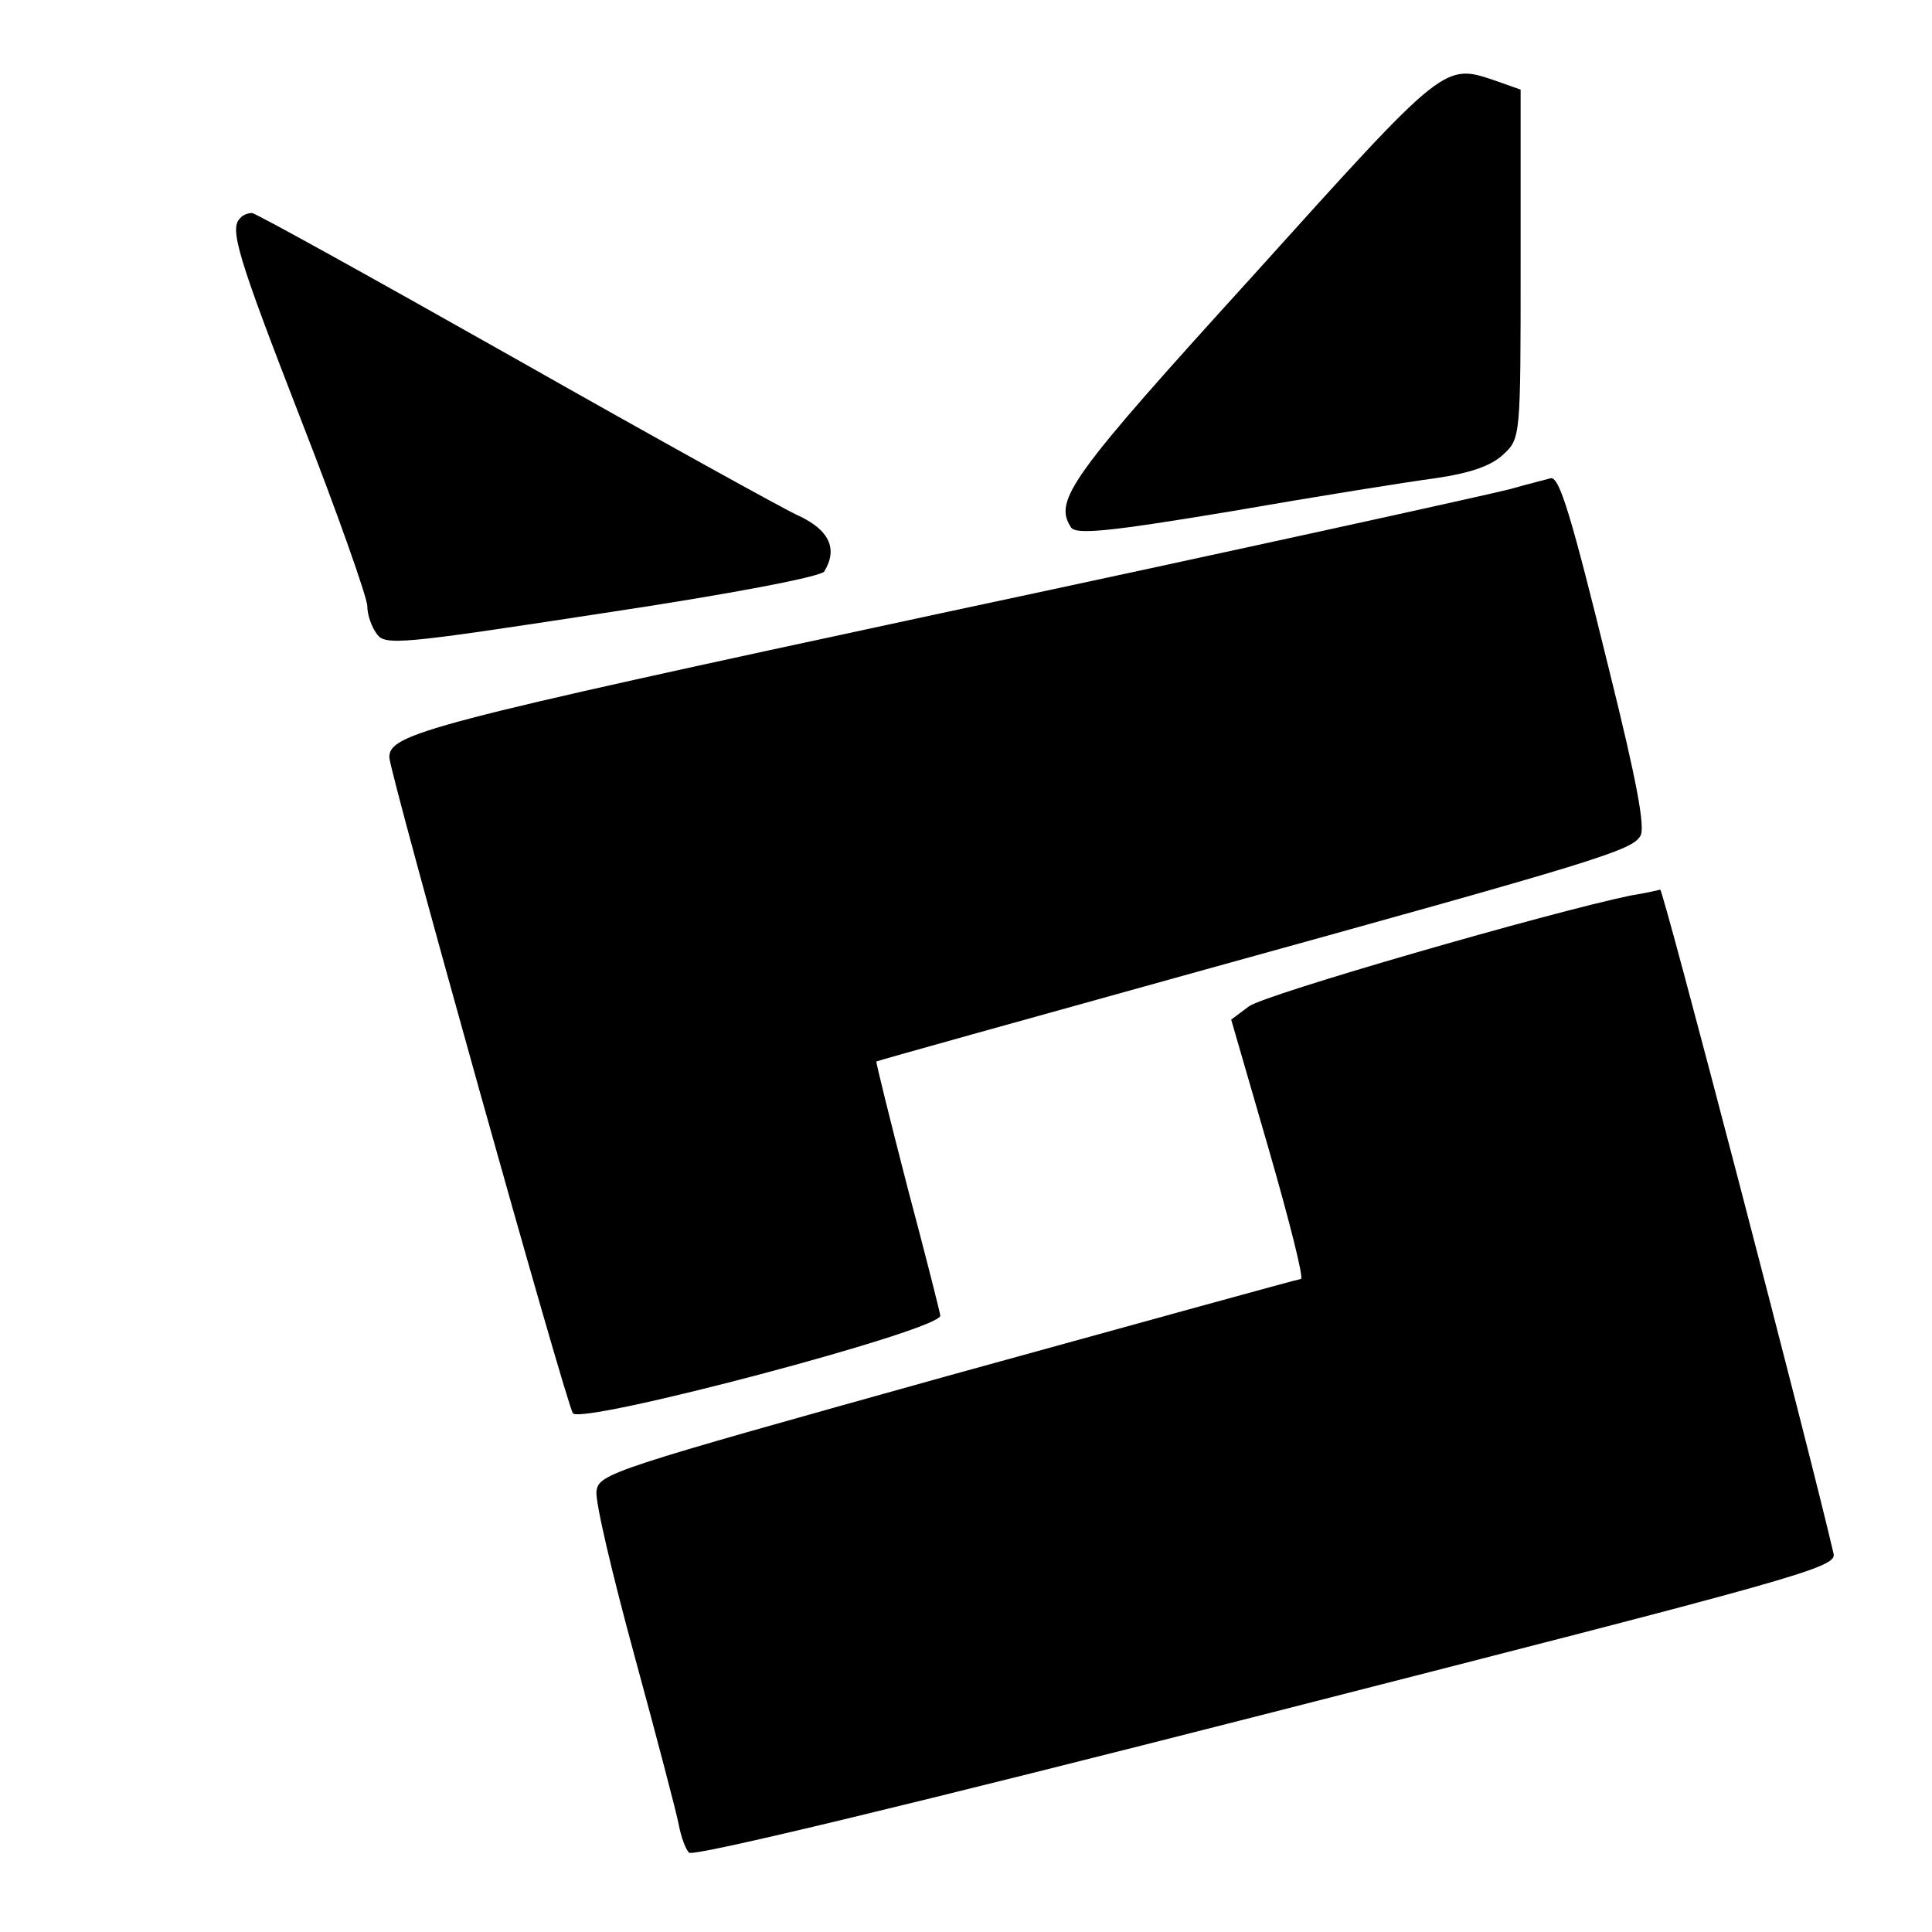
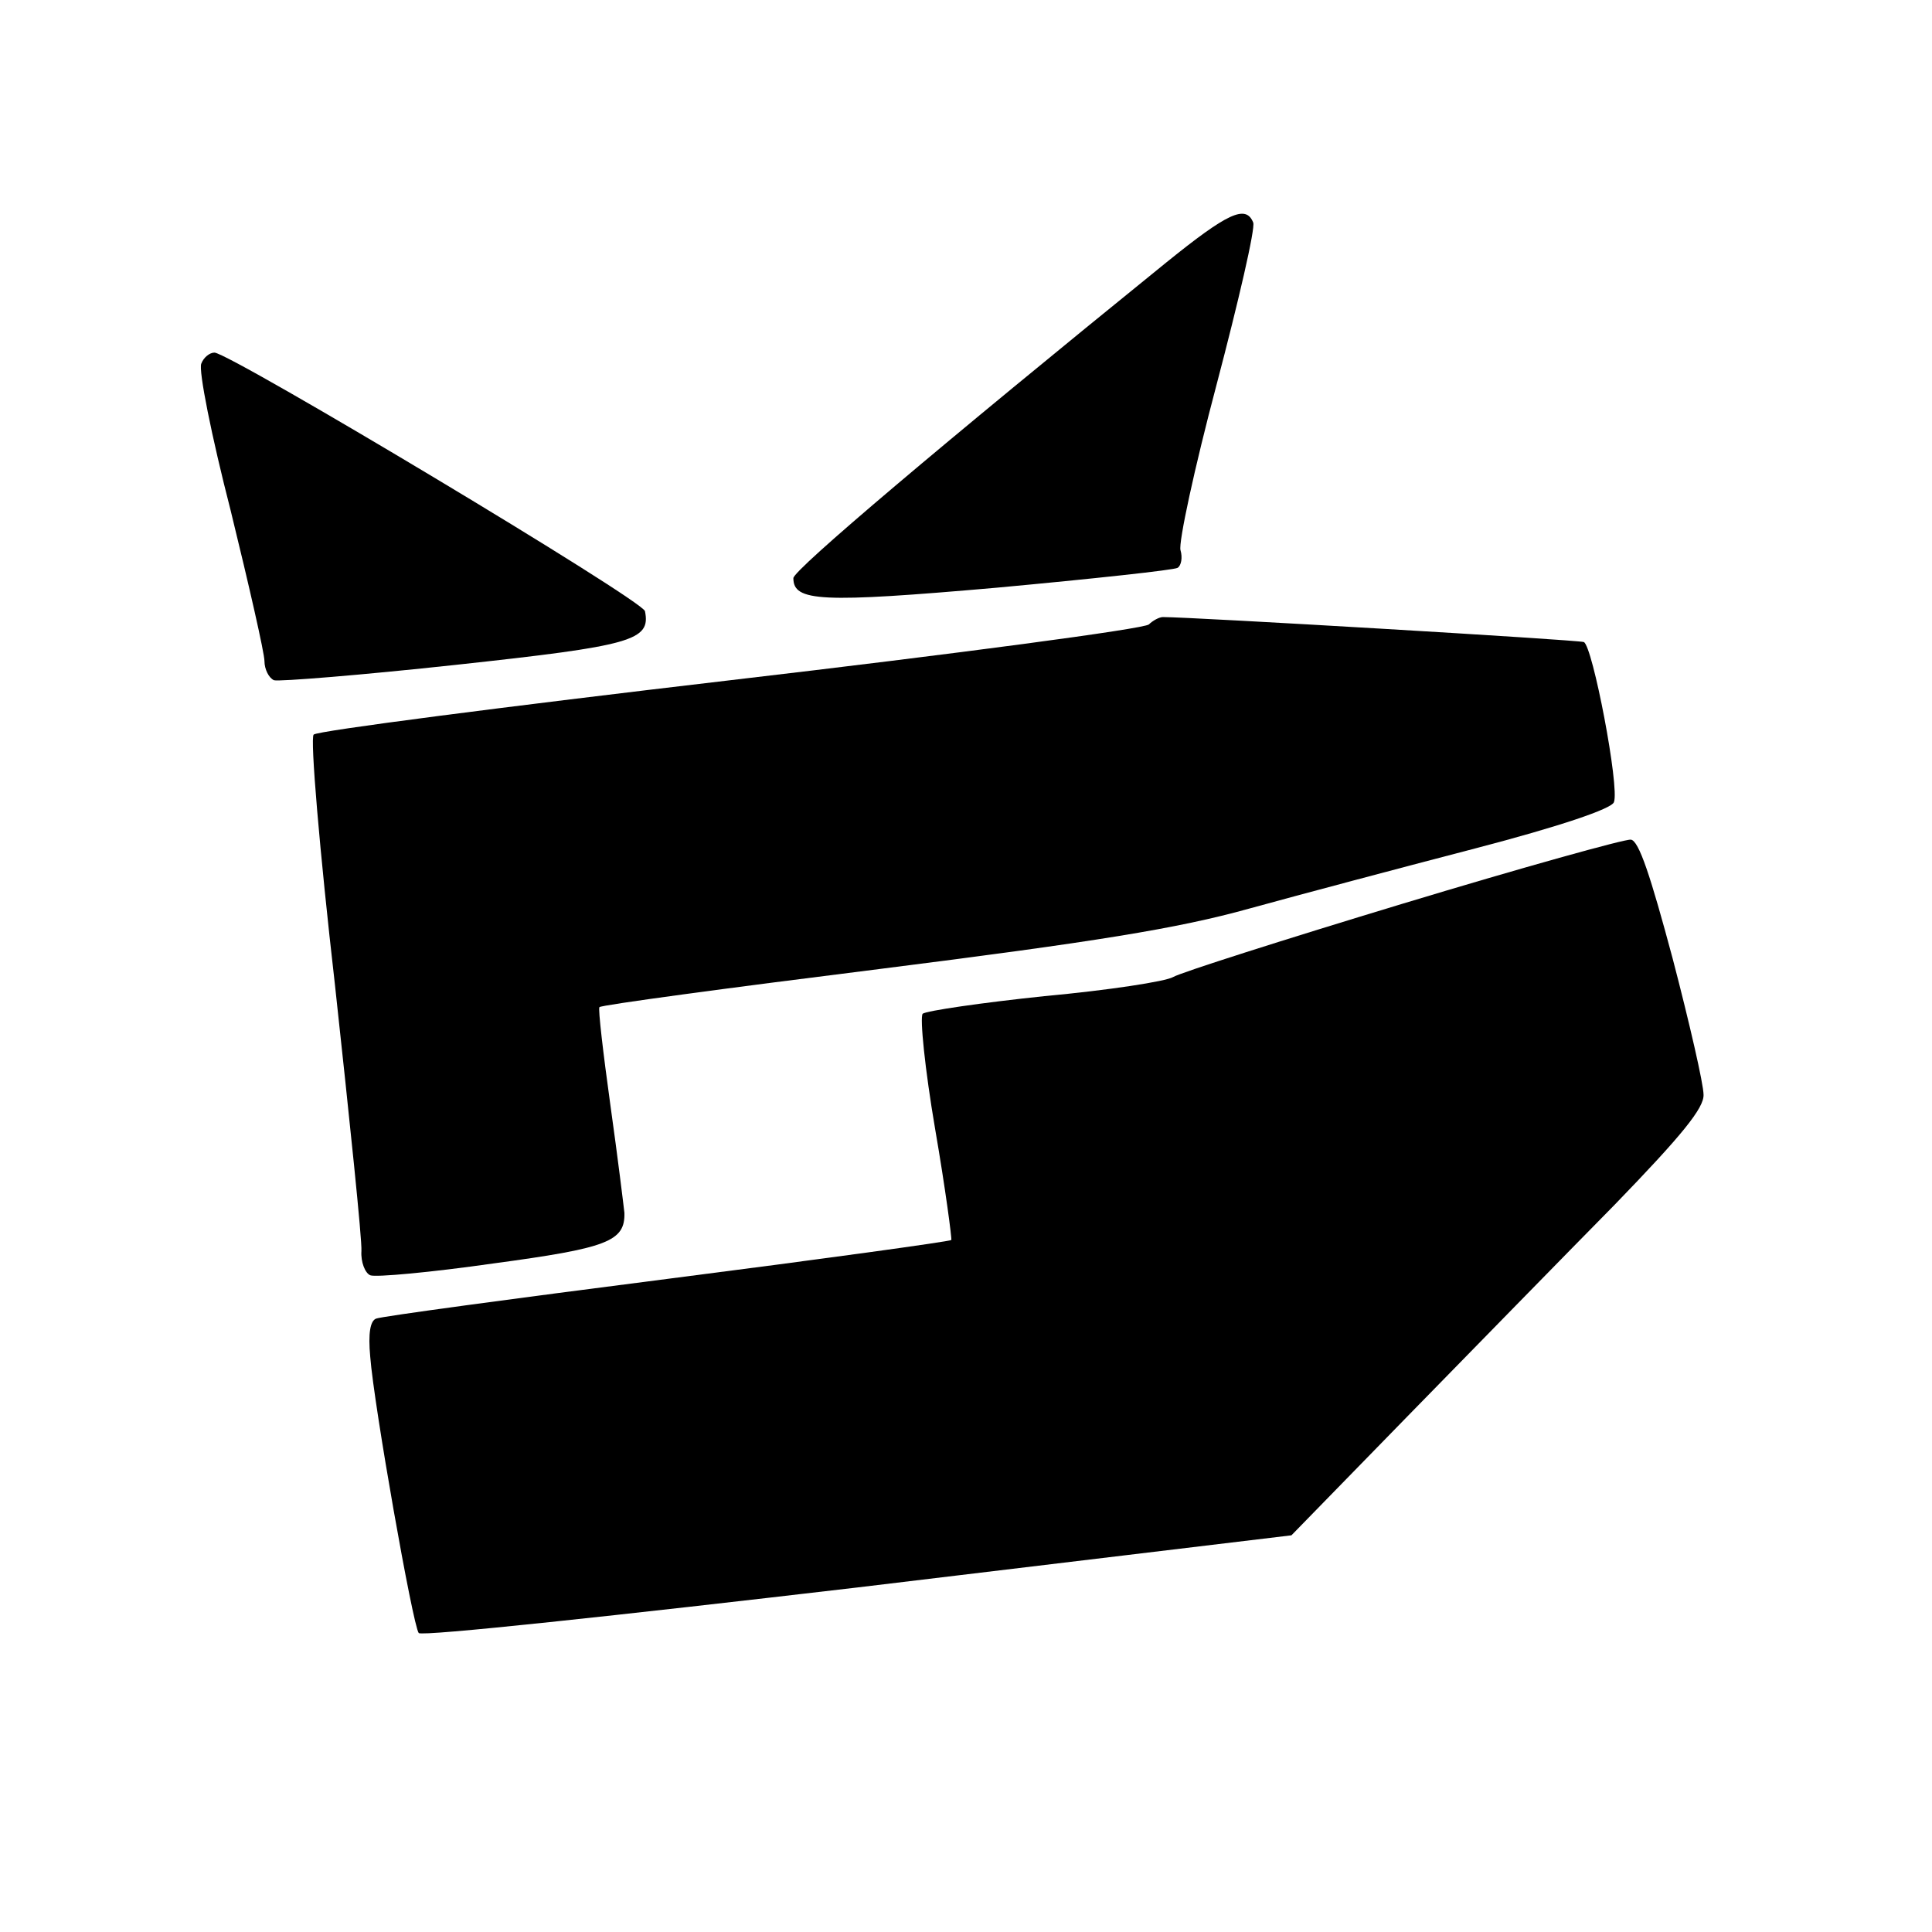
<svg xmlns="http://www.w3.org/2000/svg" version="1.0" width="263pt" height="263pt" viewBox="0 0 263 263" preserveAspectRatio="xMidYMid meet">
  <g transform="translate(0,263) scale(0.1,-0.1)" fill="#000000" stroke="none">
-     <path d="M1705 2254 c-249 -274 -271 -305 -247 -342 7 -10 50 -6 218 22 115 20 240 40 278 45 48 7 76 17 92 32 24 22 24 23 24 260 l0 237 -31 11 c-74 25 -67 31 -334 -265z" />
-     <path d="M327 2333 c-15 -14 -4 -51 83 -275 50 -128 90 -242 90 -253 0 -12 6 -29 13 -38 11 -16 32 -14 306 28 180 27 298 50 303 57 19 31 7 57 -37 77 -16 7 -188 102 -382 212 -193 109 -355 199 -360 199 -6 0 -13 -3 -16 -7z" />
-     <path d="M2055 1964 c-27 -7 -376 -84 -775 -169 -703 -151 -750 -164 -750 -196 0 -20 242 -885 250 -893 15 -15 500 113 500 133 0 3 -20 82 -45 176 -24 93 -43 170 -42 170 1 1 202 57 447 125 535 148 581 162 593 182 7 11 -5 75 -42 224 -52 212 -68 265 -80 263 -3 -1 -28 -7 -56 -15z" />
-     <path d="M2220 1411 c-111 -23 -499 -135 -520 -151 l-24 -18 51 -176 c28 -97 48 -176 44 -177 -3 0 -220 -60 -481 -132 -459 -128 -475 -133 -478 -157 -2 -14 22 -115 52 -225 30 -110 57 -213 60 -229 3 -16 9 -33 14 -38 6 -6 316 69 786 189 724 185 777 199 772 218 -33 143 -232 905 -236 904 -3 -1 -21 -5 -40 -8z" />
+     <path d="M1588 2273 c-306 -248 -508 -419 -508 -430 0 -32 37 -34 277 -13 130 12 241 24 246 27 5 3 7 14 4 24 -3 10 19 112 49 225 30 114 53 213 50 221 -10 25 -35 13 -118 -54z" />
+     <path d="M274 2135 c-4 -9 14 -99 40 -200 25 -102 46 -194 46 -205 0 -11 6 -23 13 -26 7 -2 119 7 248 21 240 26 265 33 257 73 -3 15 -564 351 -586 352 -7 0 -15 -7 -18 -15z" />
+     <path d="M1564 1780 c-6 -6 -262 -40 -570 -76 -307 -36 -563 -69 -567 -74 -5 -4 8 -158 29 -341 20 -184 37 -347 36 -362 -1 -15 5 -30 12 -33 7 -3 83 4 167 16 156 21 180 30 179 69 -1 9 -9 75 -19 146 -10 72 -17 132 -15 134 3 3 174 26 382 52 293 37 405 55 502 82 69 19 208 56 308 82 115 30 186 54 189 63 8 20 -29 213 -41 218 -9 3 -533 34 -573 34 -5 0 -14 -5 -19 -10z" />
+     <path d="M1910 1400 c-162 -49 -303 -94 -313 -100 -10 -6 -88 -18 -175 -26 -86 -9 -161 -20 -166 -24 -4 -5 3 -75 17 -157 14 -81 23 -150 22 -151 -2 -2 -176 -26 -387 -53 -211 -27 -389 -51 -396 -54 -8 -3 -11 -20 -8 -52 5 -66 58 -366 66 -376 4 -5 273 24 597 62 l591 71 158 162 c88 90 214 219 282 288 92 95 122 132 121 150 0 14 -19 97 -42 185 -30 112 -46 161 -57 162 -8 1 -148 -38 -310 -87z" />
  </g>
</svg>
